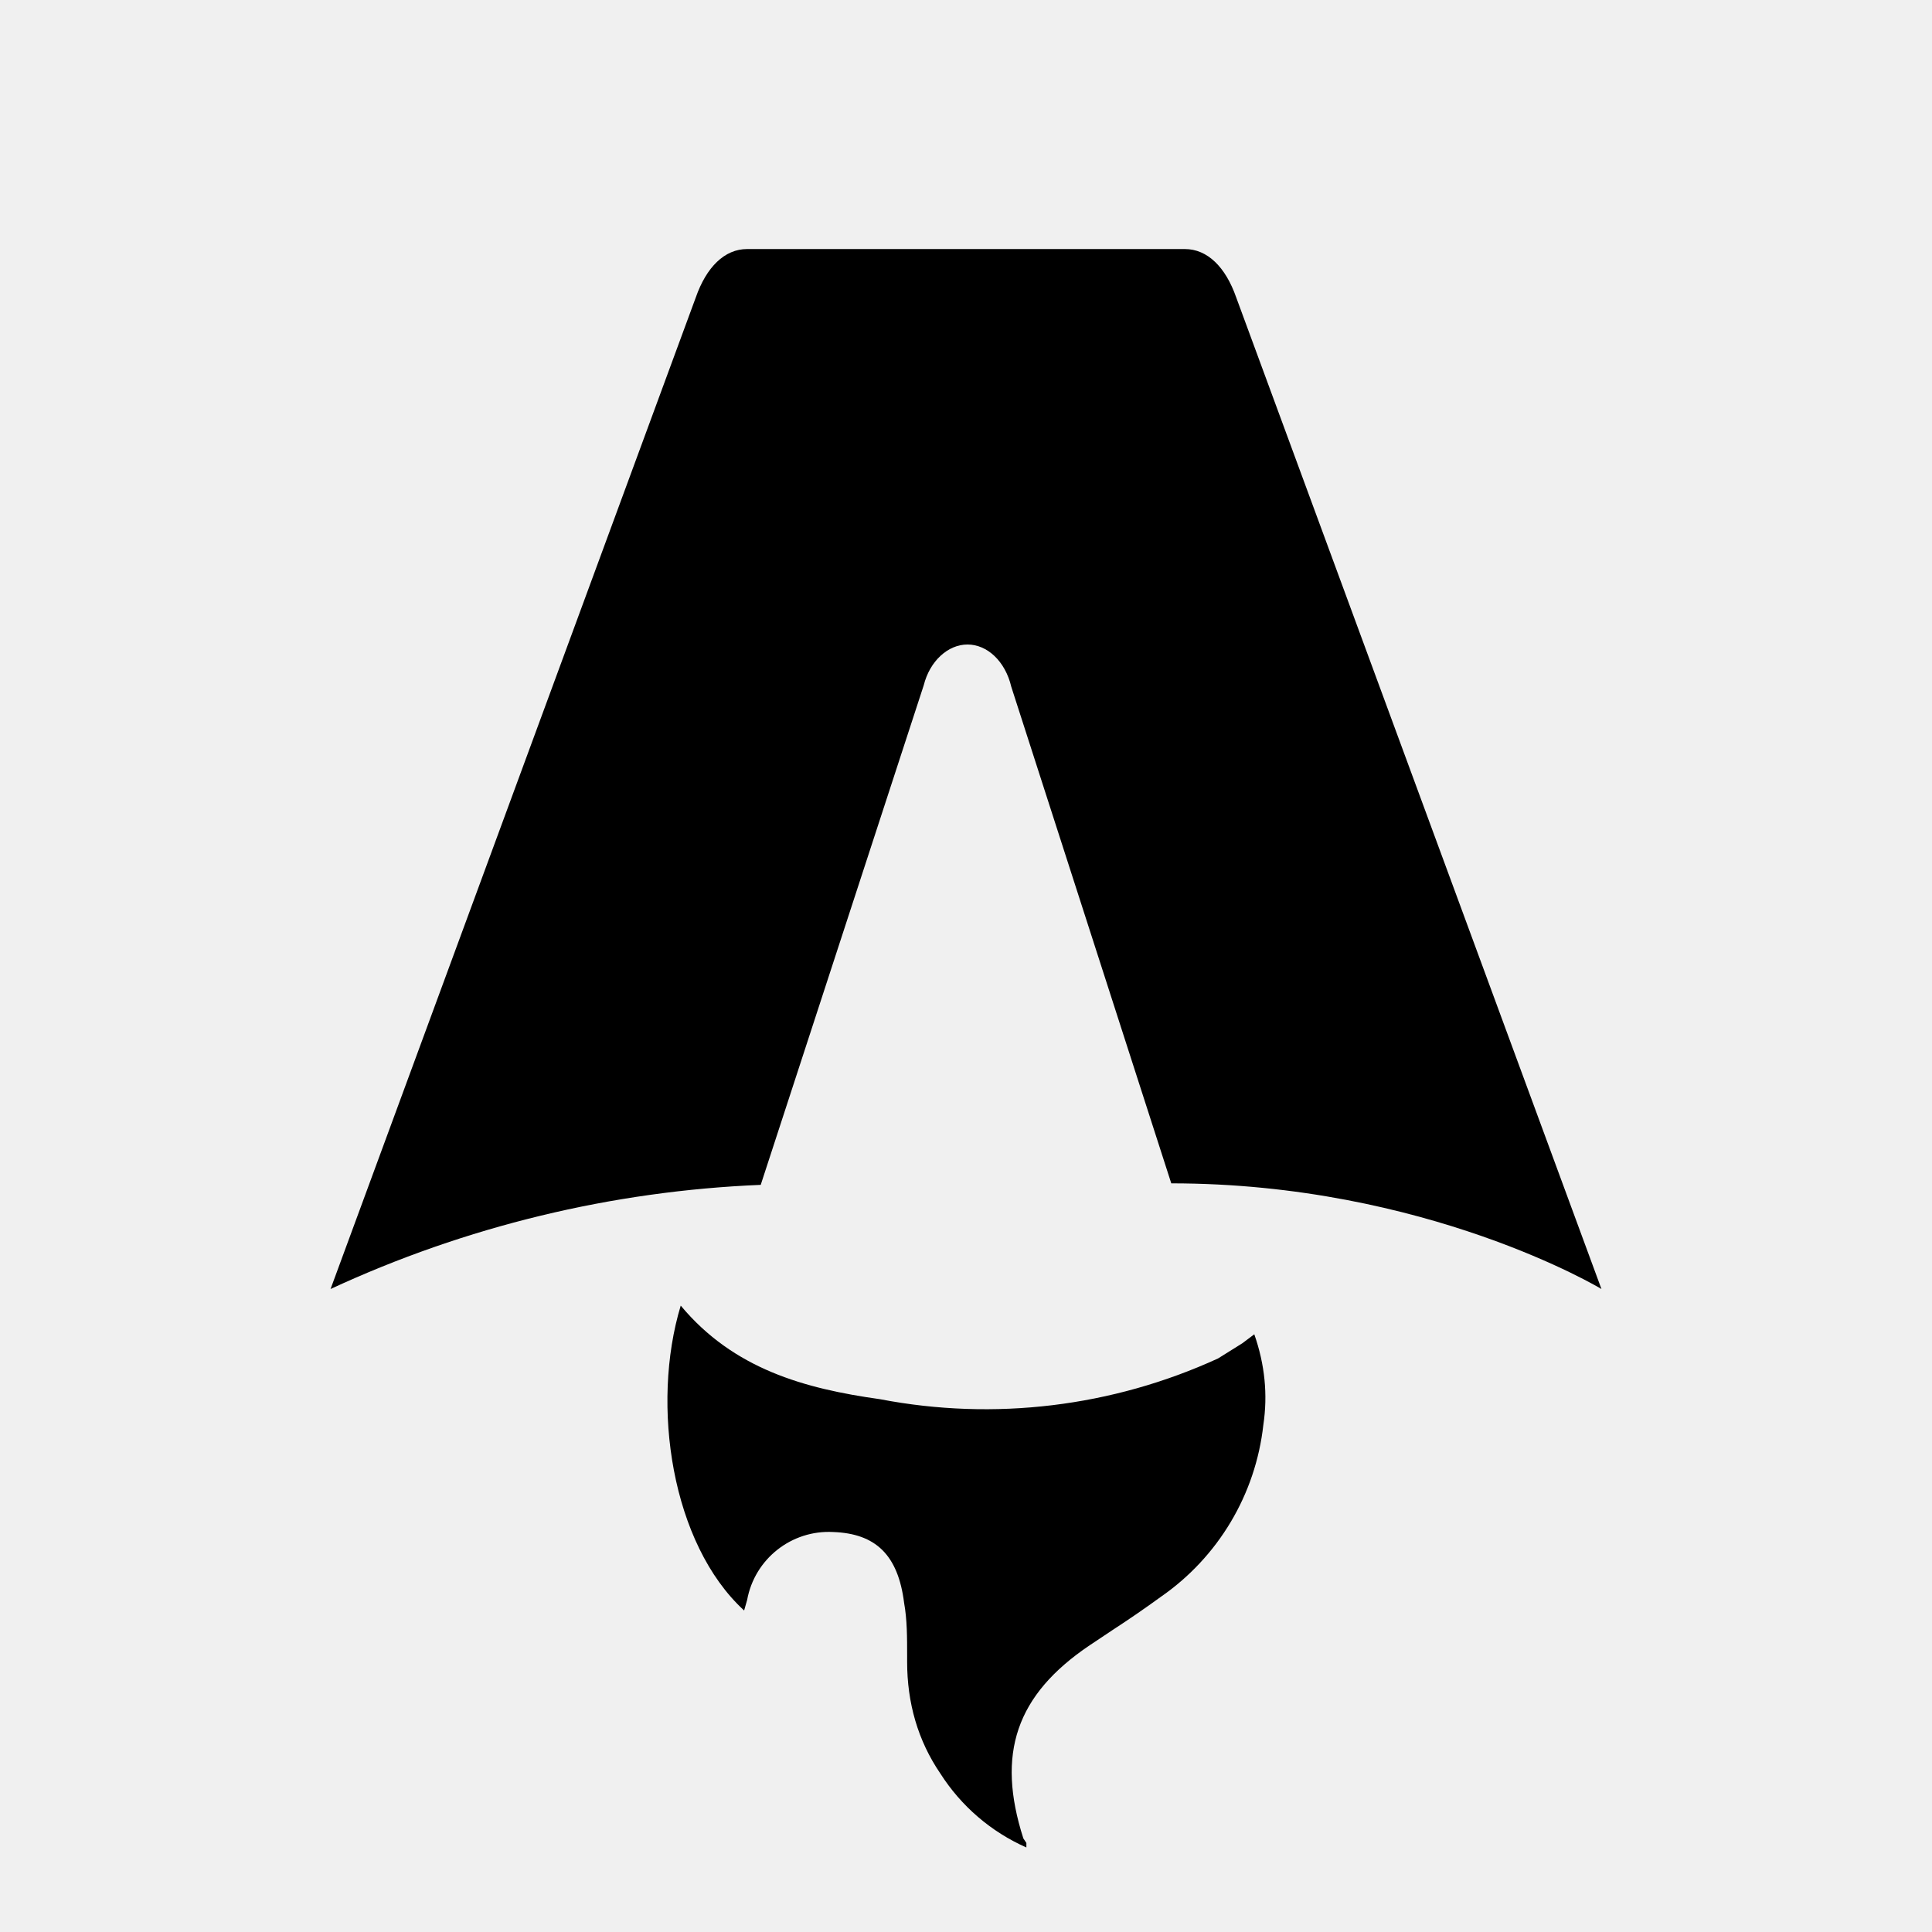
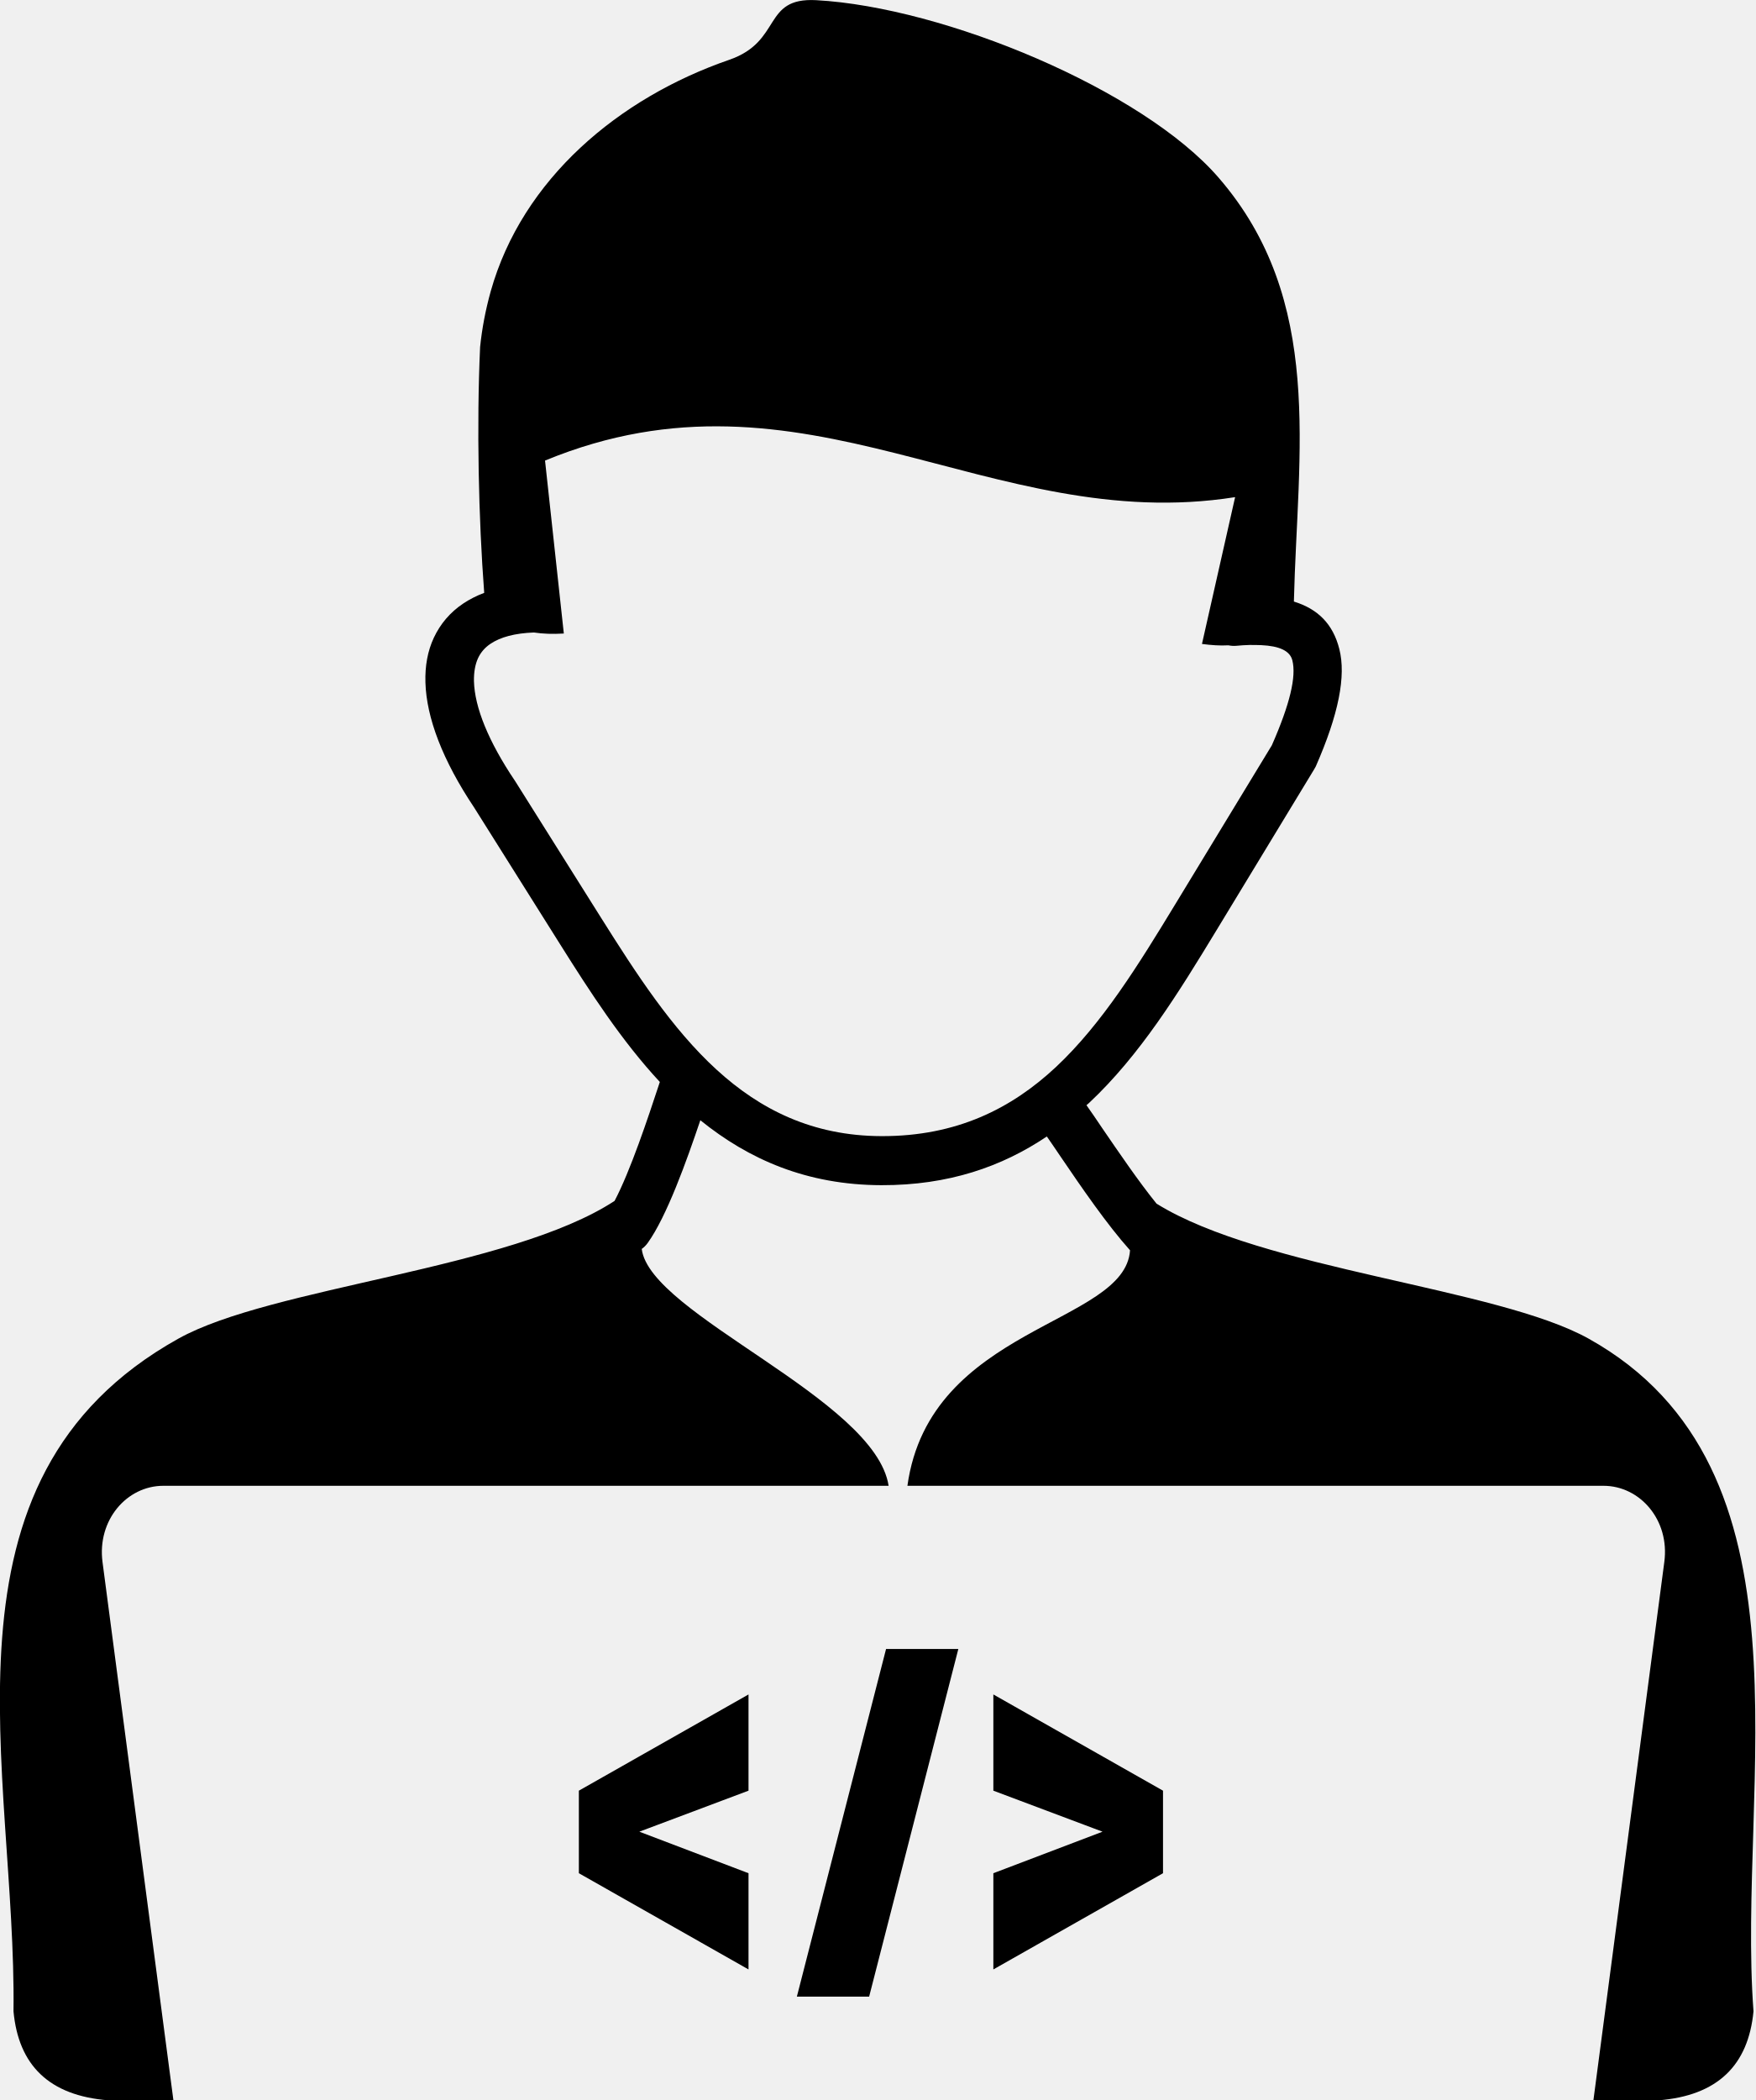
- <svg xmlns="http://www.w3.org/2000/svg" fill="none" viewBox="0 0 128 128">
-   <path d="M50.4 78.5a75.1 75.1 0 0 0-28.5 6.9l24.2-65.7c.7-2 1.9-3.2 3.4-3.2h29c1.5 0 2.7 1.2 3.4 3.2l24.2 65.7s-11.6-7-28.5-7L67 45.5c-.4-1.7-1.6-2.8-2.9-2.8-1.3 0-2.5 1.1-2.9 2.7L50.4 78.5Zm-1.1 28.2Zm-4.2-20.2c-2 6.6-.6 15.8 4.2 20.2a17.5 17.5 0 0 1 .2-.7 5.5 5.5 0 0 1 5.7-4.5c2.8.1 4.3 1.5 4.7 4.7.2 1.1.2 2.3.2 3.5v.4c0 2.7.7 5.2 2.2 7.4a13 13 0 0 0 5.7 4.9v-.3l-.2-.3c-1.8-5.6-.5-9.5 4.4-12.8l1.5-1a73 73 0 0 0 3.2-2.2 16 16 0 0 0 6.8-11.4c.3-2 .1-4-.6-6l-.8.6-1.6 1a37 37 0 0 1-22.4 2.7c-5-.7-9.7-2-13.2-6.2Z" />
-   <style>
-         path { fill: #000; }
-         @media (prefers-color-scheme: dark) {
-             path { fill: #FFF; }
-         }
-     </style>
+ <svg xmlns="http://www.w3.org/2000/svg" version="1.1" id="Layer_1" x="0px" y="0px" viewBox="0 0 102.74 122.88" style="enable-background:new 0 0 102.74 122.88" xml:space="preserve">
+   <style type="text/css">.st0{fill-rule:evenodd;clip-rule:evenodd;}</style>
+   <g>
+     <path class="st0" d="M31.25,37.01c-1.12,0.04-1.96,0.27-2.54,0.66c-0.33,0.22-0.57,0.5-0.73,0.84c-0.17,0.37-0.25,0.83-0.24,1.35 c0.04,1.53,0.85,3.53,2.4,5.83l0.02,0.03l5.03,8c2.02,3.21,4.13,6.48,6.76,8.88c2.53,2.31,5.59,3.87,9.65,3.88 c4.39,0.01,7.6-1.61,10.21-4.05c2.71-2.54,4.85-6.02,6.96-9.49l5.67-9.33c1.06-2.41,1.44-4.02,1.2-4.97 c-0.14-0.56-0.76-0.84-1.82-0.89c-0.22-0.01-0.46-0.01-0.69-0.01c-0.25,0.01-0.52,0.02-0.79,0.05c-0.15,0.01-0.3,0-0.44-0.03 c-0.5,0.03-1.02-0.01-1.55-0.08l1.94-8.59c-14.4,2.27-25.17-8.42-40.39-2.14l1.1,10.12C32.36,37.11,31.78,37.09,31.25,37.01 L31.25,37.01L31.25,37.01L31.25,37.01z M68.07,104.78v4.83l-9.93,5.63v-5.63l6.39-2.43l-6.39-2.4v-5.63L68.07,104.78L68.07,104.78z M50.87,116.83h-4.23l5.22-20.34h4.23L50.87,116.83L50.87,116.83z M43.81,104.78l-6.39,2.4l6.39,2.43v5.63l-9.93-5.63v-4.83 l9.93-5.63V104.78L43.81,104.78z M75.73,35.2L75.73,35.2L75.73,35.2c0.21-8.77,1.82-17.63-4.42-24.82 C66.86,5.25,55.28,0.42,47.77,0.01c-3.17-0.17-1.96,2.41-5.09,3.49c-6.46,2.23-12.11,6.97-13.96,13.55 c-0.3,1.08-0.51,2.17-0.62,3.26c-0.21,4.58-0.09,10.04,0.24,14.38c-0.45,0.17-0.86,0.38-1.22,0.62c-0.78,0.52-1.35,1.2-1.73,2.01 c-0.36,0.77-0.52,1.65-0.49,2.62c0.06,2.06,1.01,4.56,2.85,7.31l5.03,8c1.76,2.8,3.6,5.65,5.84,8.06 c-0.11,0.32,0.01-0.03-0.06,0.18c-0.62,1.88-1.66,5.02-2.59,6.78c-6.11,4-20.1,5.03-25.53,8.06c-14.82,8.26-9.47,25.29-9.65,39.36 c0.29,3.14,2.07,4.94,5.57,5.21h3.79l-4.15-31.5c-0.32-2.45,1.42-4.46,3.56-4.46h19.47h22.98c-0.79-5.1-13.98-10.02-14.45-13.86 c0.13-0.09,0.25-0.21,0.35-0.35c1.12-1.56,2.28-4.81,3.08-7.18c2.83,2.29,6.23,3.79,10.6,3.8c3.92,0.01,7.05-1.08,9.68-2.85 c0.26,0.37,0.52,0.76,0.8,1.17c1.25,1.84,2.71,3.97,4.07,5.49c-0.29,4.37-11.73,4.42-13.03,13.78h40.74c2.14,0,3.89,2.01,3.56,4.46 l-4.15,31.5h3.79c3.5-0.27,5.28-2.07,5.58-5.21c-0.99-13.29,3.99-31.76-9.65-39.36c-5.36-2.99-19.06-4.03-25.29-7.9 c-1.05-1.3-2.18-2.96-3.18-4.42c-0.32-0.48-0.63-0.93-0.92-1.34l0.15-0.13c2.99-2.8,5.24-6.45,7.45-10.09l5.73-9.44 c0.03-0.05,0.06-0.11,0.09-0.16l0,0c1.34-3.05,1.78-5.29,1.38-6.87C78.02,36.51,77.13,35.63,75.73,35.2L75.73,35.2z" />
+   </g>
</svg>
